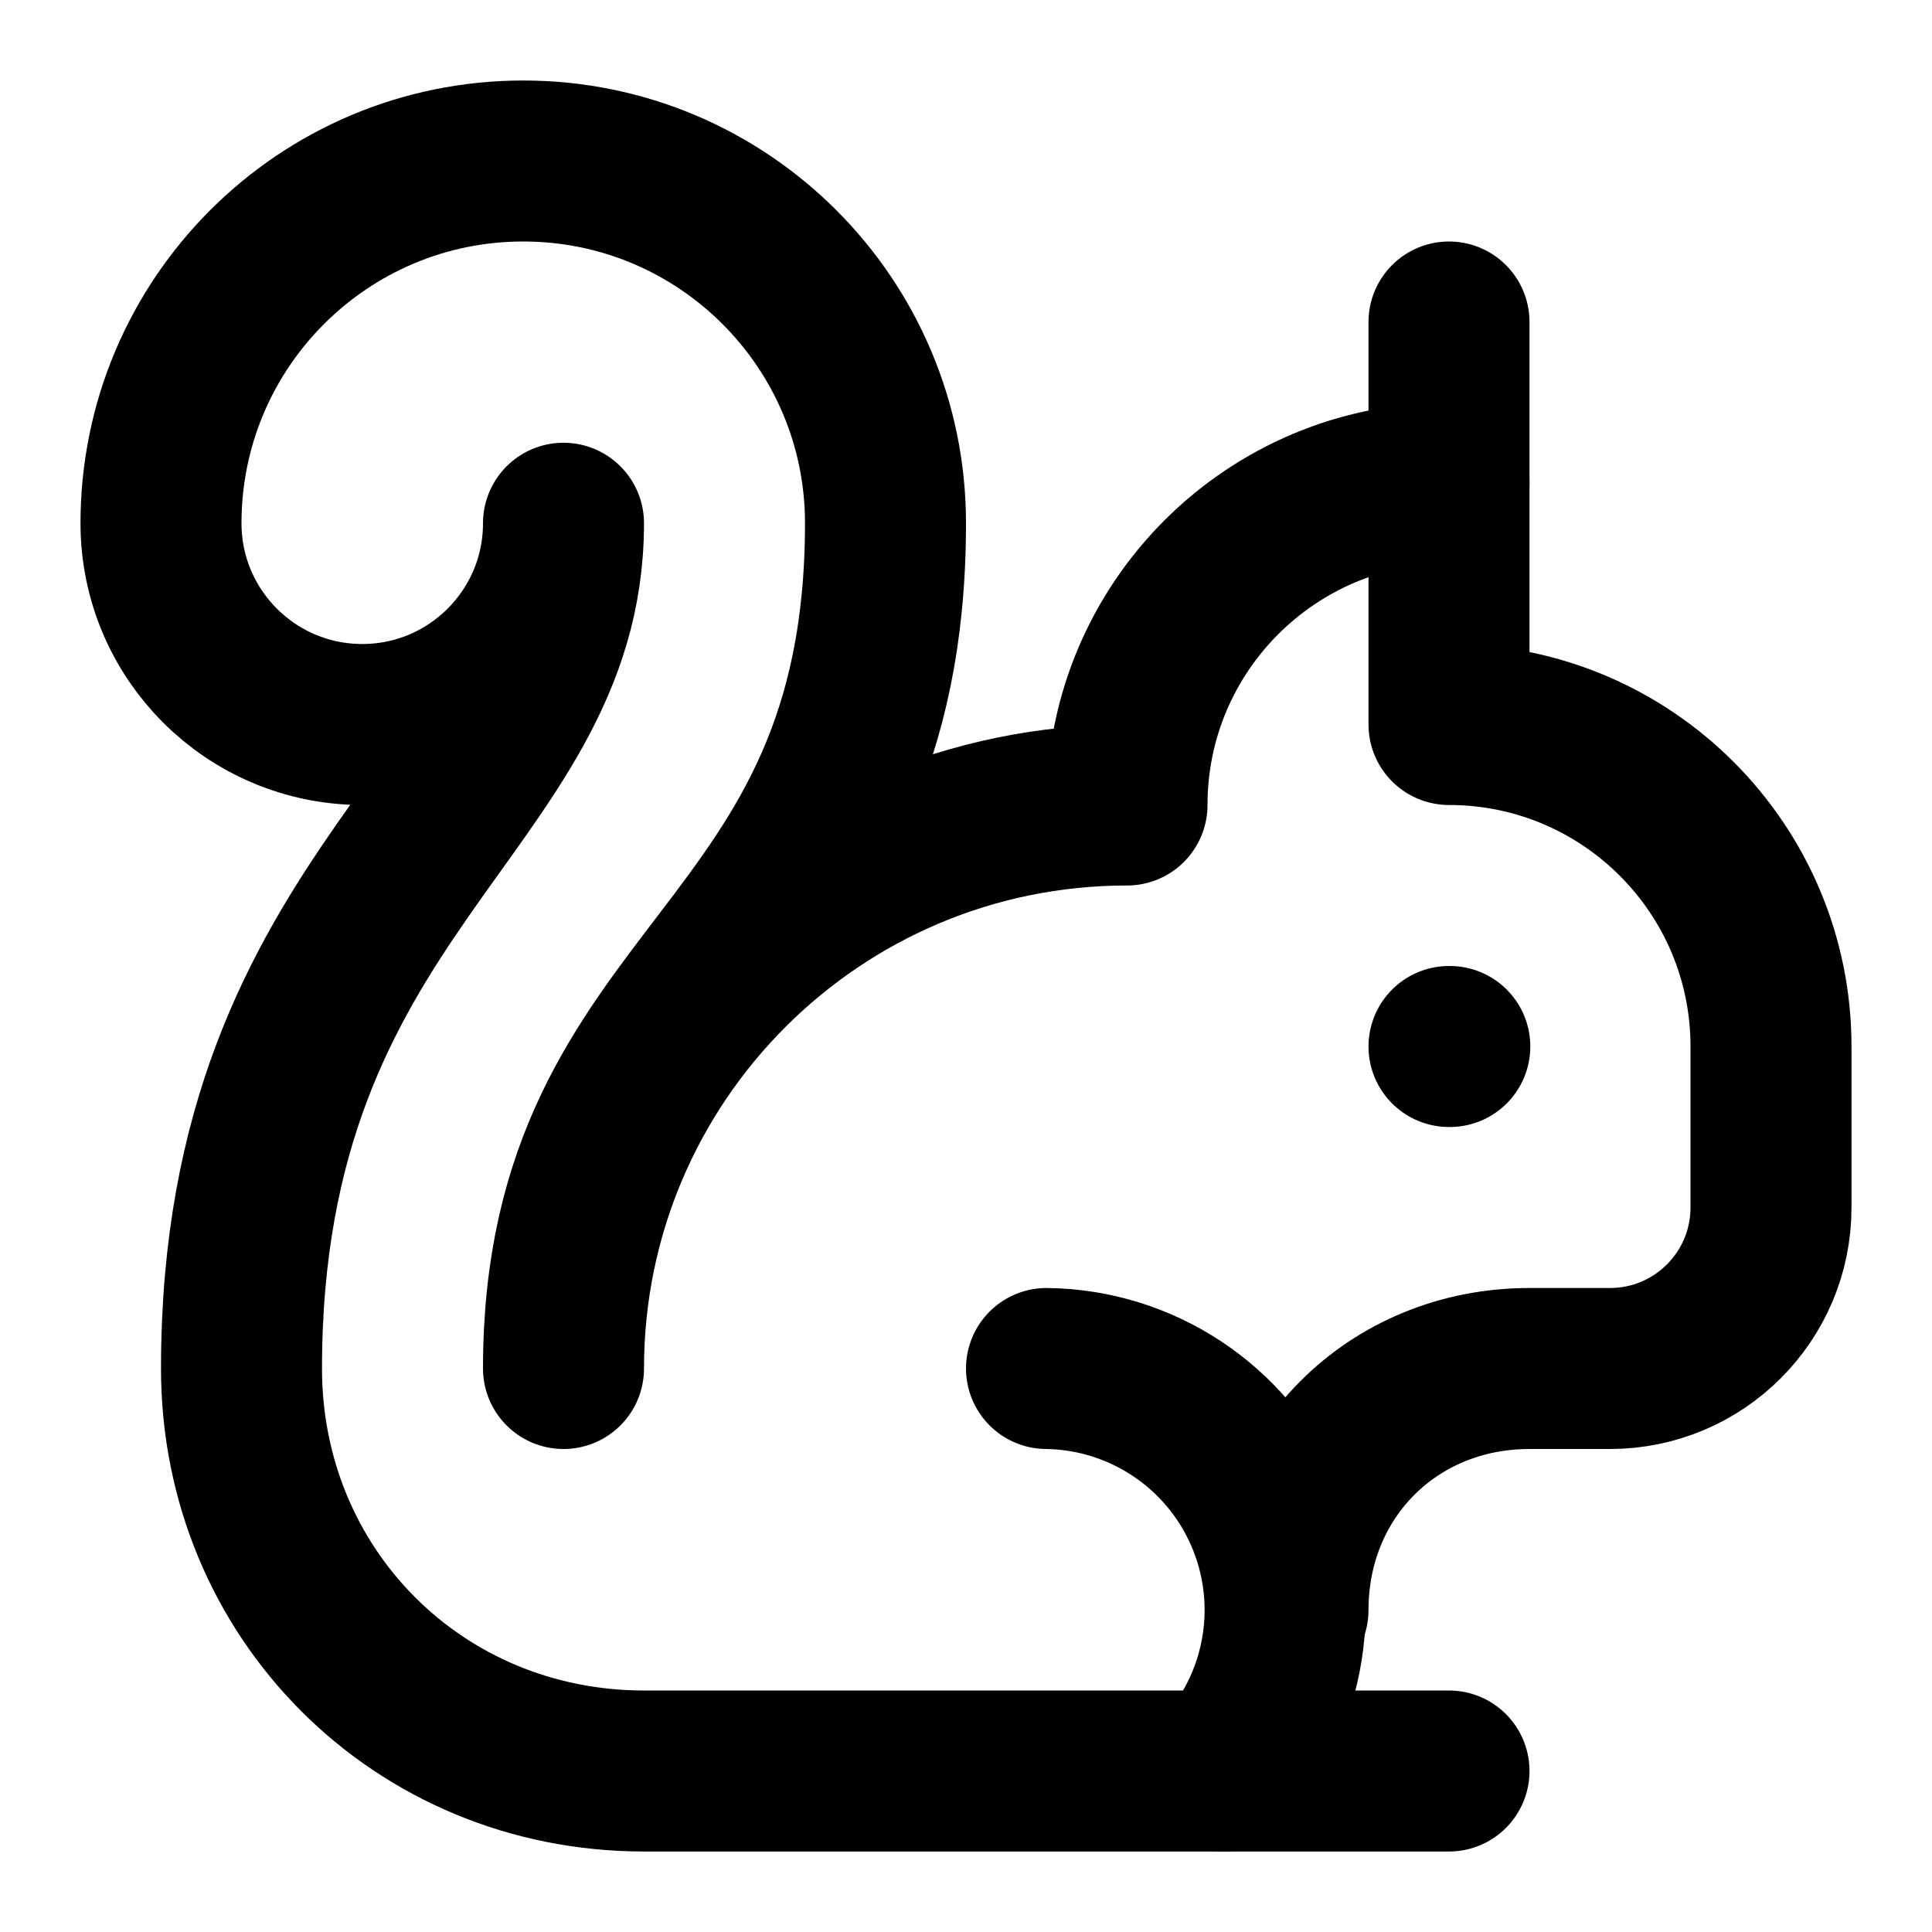
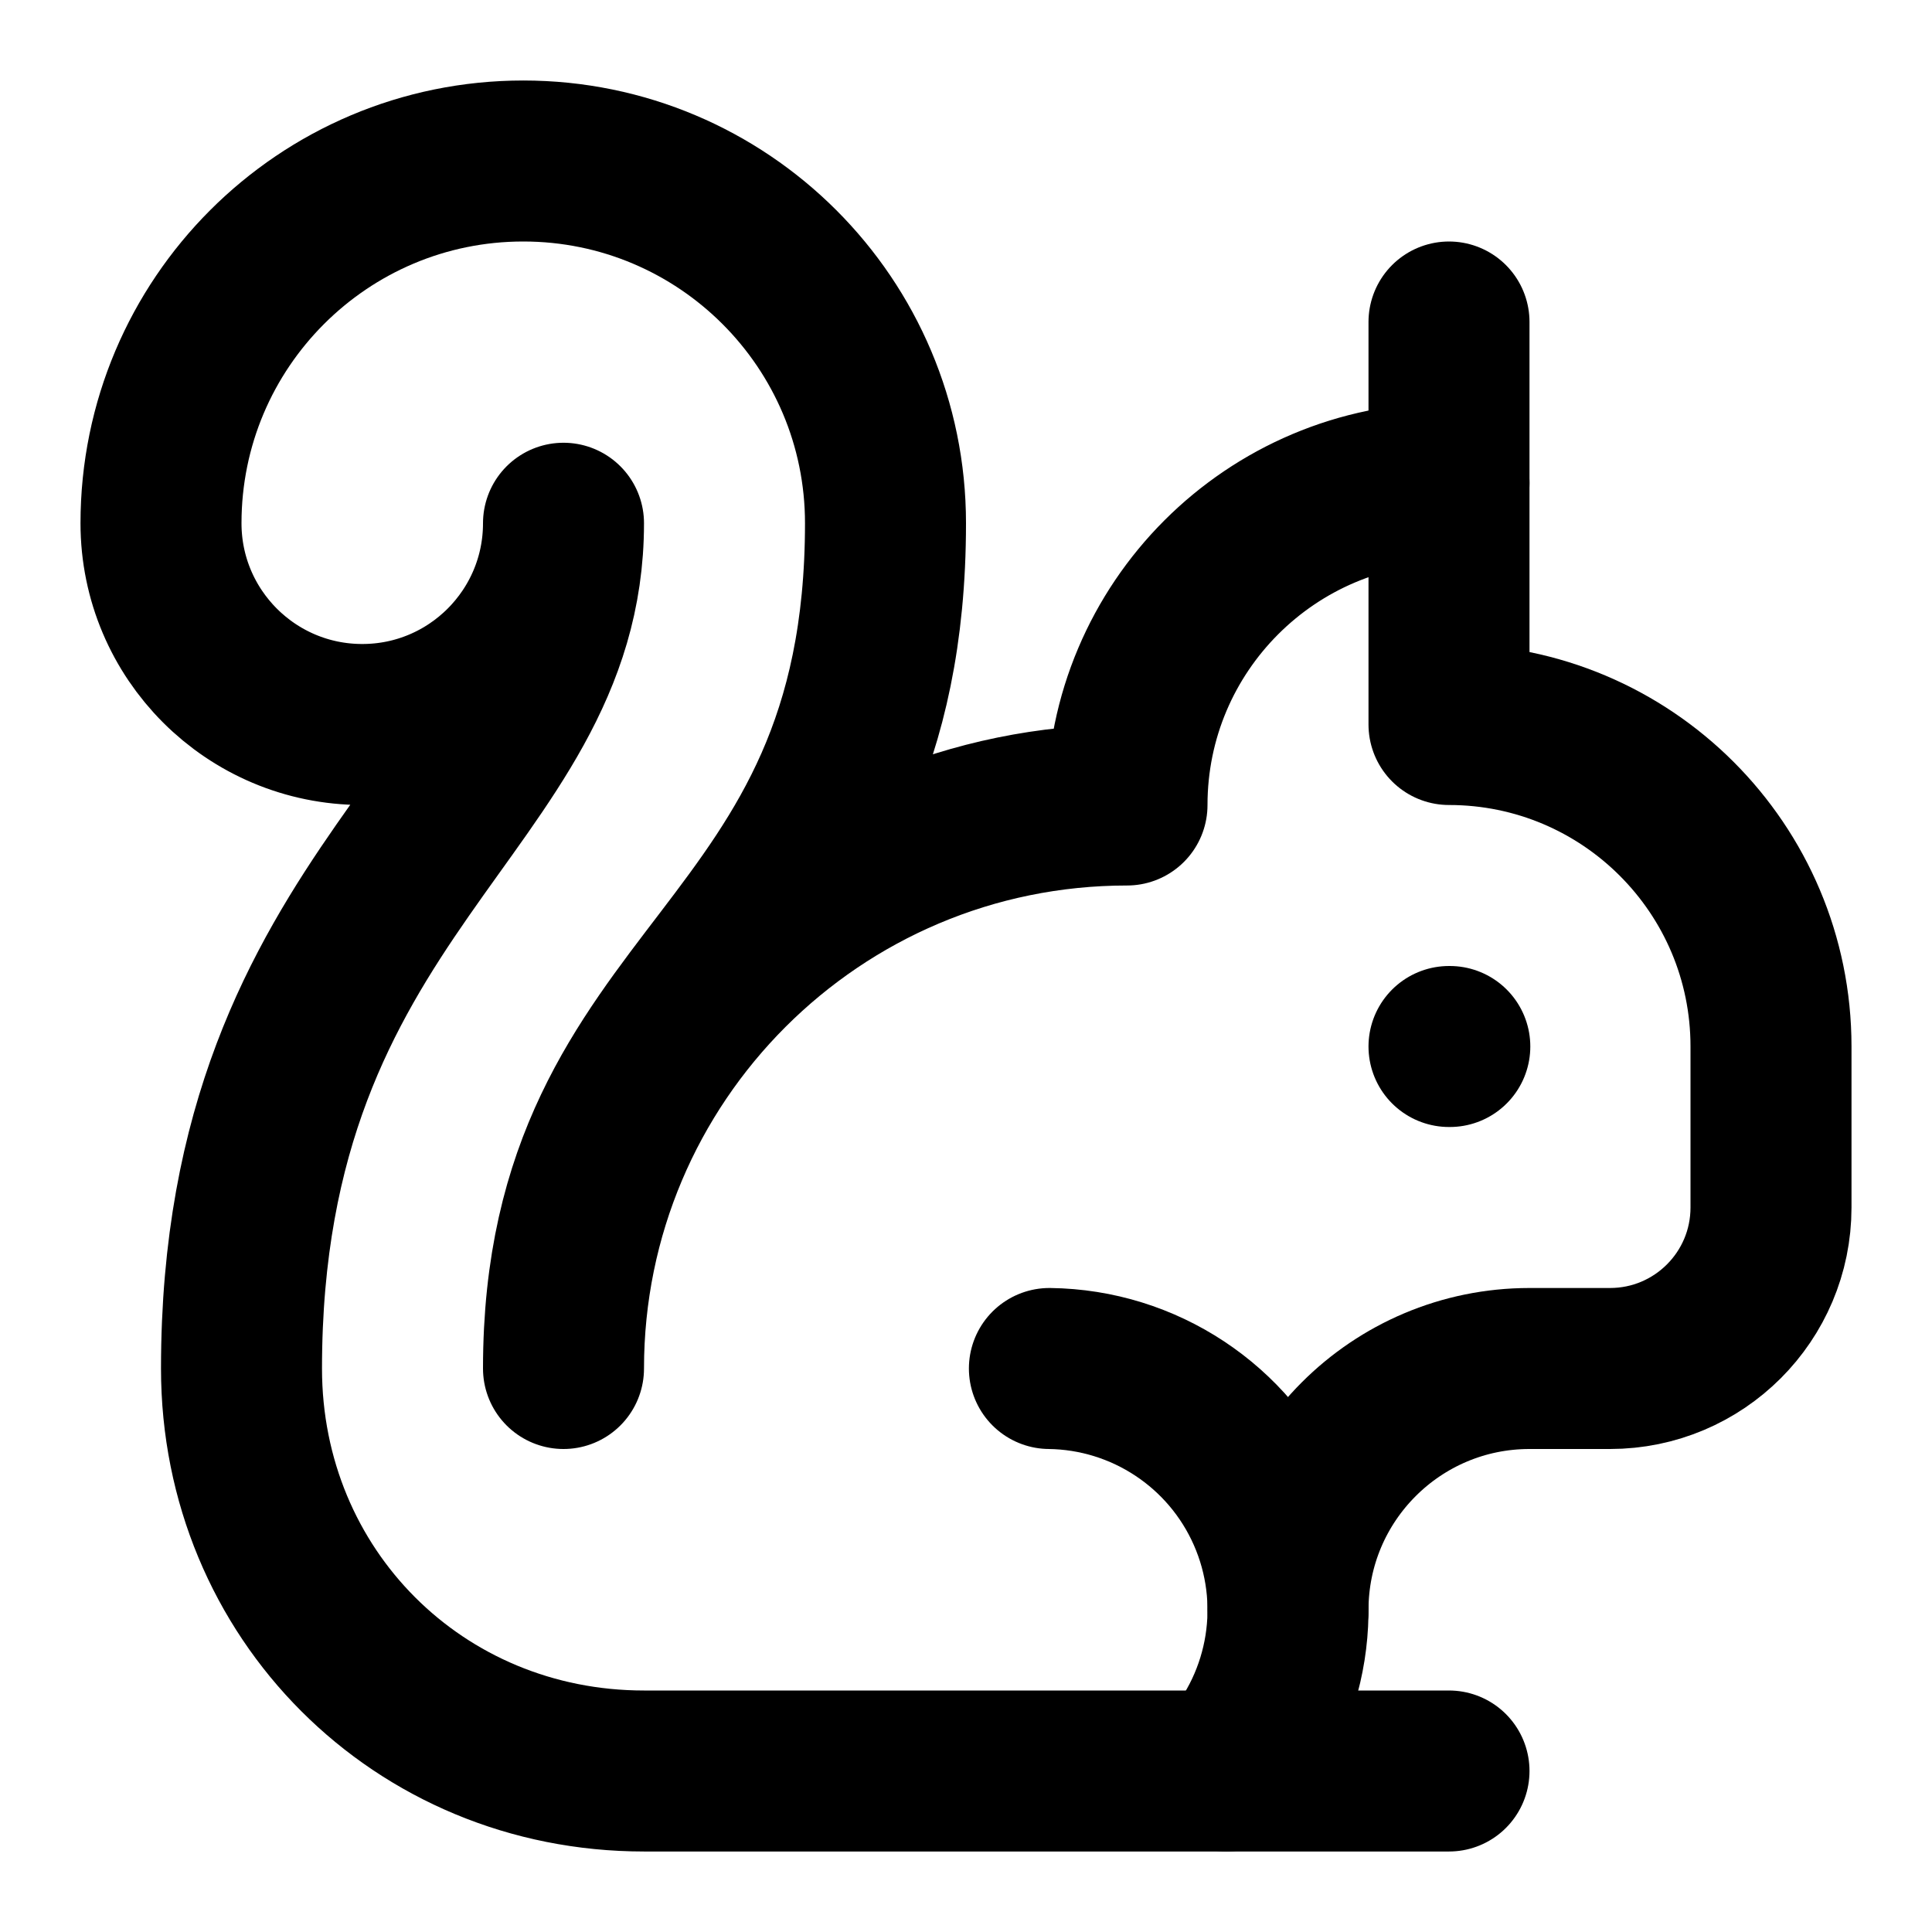
<svg xmlns="http://www.w3.org/2000/svg" viewBox="0 0 24 24" fill="none" stroke="currentColor" stroke-width="2" stroke-linecap="round" stroke-linejoin="round">
+   <path d="M15.236 22a3 3 0 0 0-2.2-5" />
+   <path d="M16 20a3 3 0 0 1 3-3h1a2 2 0 0 0 2-2v-2a4 4 0 0 0-4-4V4" />
+   <path d="M18 13h.01" />
  <path d="M18 6a4 4 0 0 0-4 4 7 7 0 0 0-7 7c0-5 4-5 4-10.5a4.5 4.5 0 1 0-9 0 2.5 2.5 0 0 0 5 0C7 10 3 11 3 17c0 2.8 2.2 5 5 5h10" />
-   <path d="M16 20c0-1.7 1.3-3 3-3h1a2 2 0 0 0 2-2v-2a4 4 0 0 0-4-4V4" />
-   <path d="M15.2 22a3 3 0 0 0-2.2-5" />
-   <path d="M18 13h.01" />
</svg>
